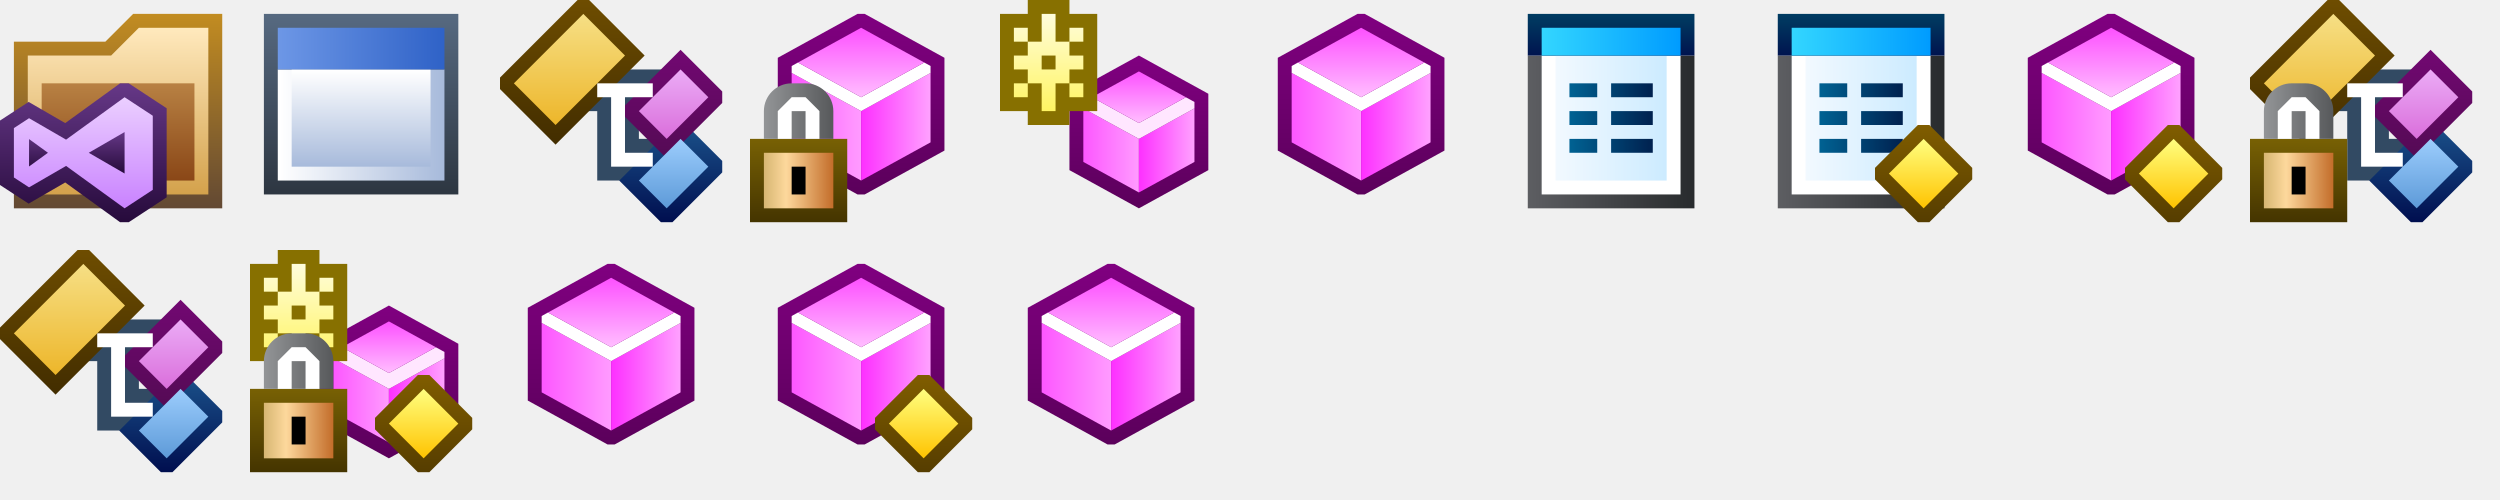
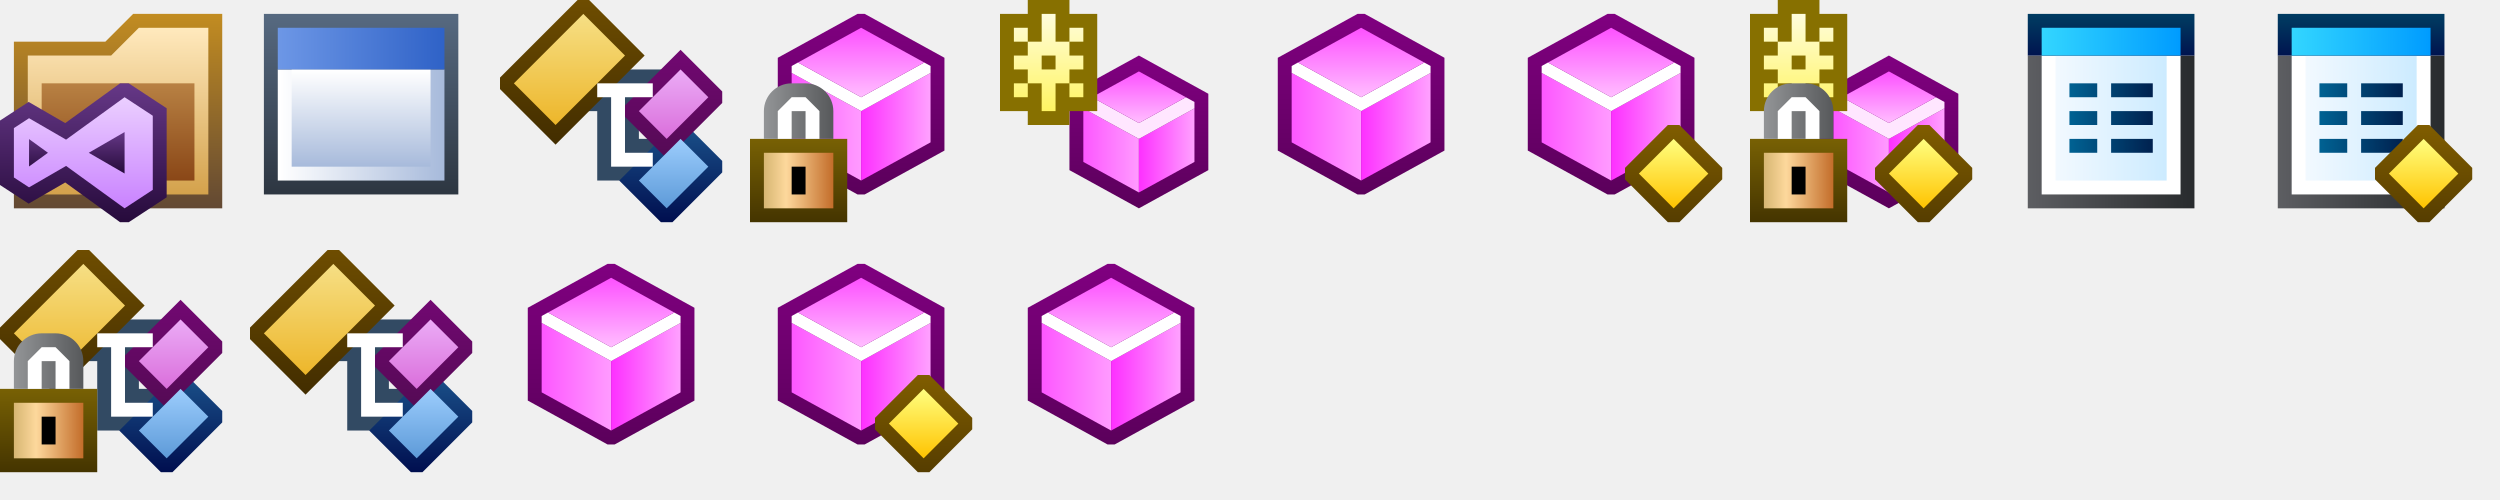
<svg xmlns="http://www.w3.org/2000/svg" xmlns:ns1="urn:schemas-jetbrains-com:tisvg" width="180" height="36" viewBox="0,0,180,36">
  <svg ns1:v="1" width="16" height="16" viewBox="0,0,16,16" x="0" y="0">
    <g>
      <path d="M0,0L16,0L16,16L0,16Z" fill="#FFFFFF" opacity="0" />
      <linearGradient id="F10" x1="0.5" y1="0.002" x2="0.5" y2="0.996">
        <stop offset="0" stop-color="#C28C21" />
        <stop offset="1" stop-color="#634933" />
      </linearGradient>
      <path d="M1,15L1,3L7.586,3L9.586,1L16,1L16,15L1,15Z" fill="url(#F10)" />
      <linearGradient id="F20" x1="0.5" y1="0.002" x2="0.5" y2="0.996">
        <stop offset="0" stop-color="#FFE9BD" />
        <stop offset="1" stop-color="#D4A24C" />
      </linearGradient>
      <path d="M15,14L15,2L10,2L8,4L2,4L2,14L15,14Z" fill="url(#F20)" />
      <linearGradient id="F30" x1="0.5" y1="0.002" x2="0.5" y2="0.996">
        <stop offset="0" stop-color="#B88143" />
        <stop offset="1" stop-color="#8A4717" />
      </linearGradient>
      <path d="M3,6L14,6L14,13L3,13Z" fill="url(#F30)" />
      <linearGradient id="F40" x1="0.5" y1="0" x2="0.5" y2="1">
        <stop offset="0" stop-color="#663887" />
        <stop offset="1" stop-color="#260A3B" />
      </linearGradient>
      <path fill-rule="evenodd" d="M8.646,6L4.696,8.863L2.06,7.338L0,8.68L0,13.32L2.06,14.662L4.696,13.137L8.646,16L9.269,16L12,14.206L12,7.794L9.269,6L8.646,6Z" fill="url(#F40)" />
      <linearGradient id="F50" x1="0.5" y1="0" x2="0.5" y2="1">
        <stop offset="0" stop-color="#EBCFFF" />
        <stop offset="1" stop-color="#C982FF" />
      </linearGradient>
      <path fill-rule="evenodd" d="M8.97,7L4.757,10.054L2.091,8.511L1,9.222L1,12.778L2.091,13.489L4.757,11.946L8.97,15L11,13.667L11,8.333L8.97,7Z" fill="url(#F50)" />
      <linearGradient id="F60" x1="0.5" y1="0" x2="0.5" y2="1">
        <stop offset="0" stop-color="#663887" />
        <stop offset="1" stop-color="#260A3B" />
      </linearGradient>
      <path fill-rule="evenodd" d="M2.091,11.987L2.091,10.013L3.452,11ZM2.091,11.987M8.97,12.492L8.97,9.508L6.392,11ZM8.97,12.492" fill="url(#F60)" />
    </g>
  </svg>
  <svg ns1:v="1" width="16" height="16" viewBox="0,0,16,16" x="18" y="0">
    <g>
      <path fill-rule="evenodd" d="M0,0L16,0L16,16L0,16Z" fill="#FFFFFF" opacity="0" />
      <linearGradient id="F11" x1="0.5" y1="0.012" x2="0.5" y2="1">
        <stop offset="0" stop-color="#566980" />
        <stop offset="1" stop-color="#2D3641" />
      </linearGradient>
      <path fill-rule="evenodd" d="M15,14L1,14L1,1L15,1L15,14Z" fill="url(#F11)" />
      <linearGradient id="F21" x1="0.012" y1="0.5" x2="1" y2="0.5">
        <stop offset="0" stop-color="#FFFFFF" />
        <stop offset="1" stop-color="#A7BADB" />
      </linearGradient>
      <path fill-rule="evenodd" d="M2,13L14,13L14,5L2,5L2,13Z" fill="url(#F21)" />
      <linearGradient id="F31" x1="0.5" y1="0.01" x2="0.5" y2="1">
        <stop offset="0" stop-color="#FFFFFF" />
        <stop offset="1" stop-color="#A7BADB" />
      </linearGradient>
      <path fill-rule="evenodd" d="M13,12L3,12L3,5L13,5L13,12Z" fill="url(#F31)" />
      <linearGradient id="F41" x1="-6.35783E-07" y1="0.5" x2="1" y2="0.5">
        <stop offset="0" stop-color="#6D97E6" />
        <stop offset="1" stop-color="#2F62C7" />
      </linearGradient>
      <path fill-rule="evenodd" d="M14,5L2,5L2,2L14,2L14,5Z" fill="url(#F41)" />
    </g>
  </svg>
  <svg ns1:v="1" width="16" height="16" viewBox="0,0,16,16" x="36" y="0">
    <g>
      <path fill-rule="evenodd" d="M0,0L16,0L16,16L0,16Z" fill="#FFFFFF" opacity="0" />
      <path fill-rule="evenodd" d="M7,13L7,8L3.586,8L6.586,5L14.414,5L11.414,8L10,8L10,10L14.414,10L11.414,13L7,13Z" fill="#324A63" />
      <linearGradient id="F22" x1="0.5" y1="0" x2="0.5" y2="1">
        <stop offset="0" stop-color="#1C568E" />
        <stop offset="1" stop-color="#000E4F" />
      </linearGradient>
      <path fill-rule="evenodd" d="M16,12.414L16,11.586L13,8.586L8.586,13L11.586,16L12.414,16L16,12.414Z" fill="url(#F22)" />
      <linearGradient id="F32" x1="0.5" y1="0" x2="0.5" y2="1">
        <stop offset="0" stop-color="#720872" />
        <stop offset="1" stop-color="#540A54" />
      </linearGradient>
      <path fill-rule="evenodd" d="M16,6.586L13,3.586L8.586,8L12,11.414L16,7.414L16,6.586Z" fill="url(#F32)" />
      <linearGradient id="F42" x1="0.5" y1="1.2207E-05" x2="0.5" y2="1">
        <stop offset="0" stop-color="#EBACF6" />
        <stop offset="1" stop-color="#DA6EDB" />
      </linearGradient>
      <path fill-rule="evenodd" d="M13,5L15,7L12,10L10,8L13,5Z" fill="url(#F42)" />
      <linearGradient id="F52" x1="0.5" y1="1.2207E-05" x2="0.5" y2="1">
        <stop offset="0" stop-color="#9CCDFD" />
        <stop offset="1" stop-color="#5D9AD8" />
      </linearGradient>
      <path fill-rule="evenodd" d="M13,10L15,12L12,15L10,13L13,10Z" fill="url(#F52)" />
      <linearGradient id="F62" x1="0.5" y1="5.86087E-06" x2="0.5" y2="1">
        <stop offset="0" stop-color="#6E4D00" />
        <stop offset="1" stop-color="#422D00" />
      </linearGradient>
      <path fill-rule="evenodd" d="M0,5.586L0,6.414L4,10.414L10.414,4L6.414,0L5.586,0L0,5.586Z" fill="url(#F62)" />
      <linearGradient id="F72" x1="0.5" y1="7.62939E-06" x2="0.5" y2="1">
        <stop offset="0" stop-color="#F6DF85" />
        <stop offset="1" stop-color="#EDB62A" />
      </linearGradient>
      <path fill-rule="evenodd" d="M4,9L1,6L6,1L9,4L4,9Z" fill="url(#F72)" />
      <path fill-rule="evenodd" d="M11,7L11,6L7,6L7,7L8,7L8,12L11,12L11,11L9,11L9,7L11,7Z" fill="#FFFFFF" />
    </g>
  </svg>
  <svg width="16" height="16" viewBox="0,0,16,16" x="54" y="0">
    <svg ns1:v="1" width="16" height="16" viewBox="0,0,16,16">
      <g>
        <path fill-rule="evenodd" d="M0,0L16,0L16,16L0,16Z" fill="#FFFFFF" opacity="0" />
        <linearGradient id="F103" x1="0.5" y1="4.69501E-06" x2="0.5" y2="1">
          <stop offset="0" stop-color="#800080" />
          <stop offset="1" stop-color="#5B005B" />
        </linearGradient>
        <path fill-rule="evenodd" d="M2,4.16L2,10.841L7.742,14L8.258,14L14,10.841L14,4.16L8.258,1L7.742,1L2,4.16Z" fill="url(#F103)" />
        <linearGradient id="F203" x1="0.028" y1="0.5" x2="1.015" y2="0.5">
          <stop offset="0" stop-color="#FD59FF" />
          <stop offset="1" stop-color="#FF9CFF" />
        </linearGradient>
        <path fill-rule="evenodd" d="M3,5.25L3,10.25L8,13L8,8L3,5.25Z" fill="url(#F203)" />
        <linearGradient id="F303" x1="0.028" y1="0.5" x2="1.015" y2="0.5">
          <stop offset="0" stop-color="#FD33FF" />
          <stop offset="1" stop-color="#FFA3FF" />
        </linearGradient>
        <path fill-rule="evenodd" d="M13,5.25L8,8L8,13L13,10.25L13,5.25Z" fill="url(#F303)" />
        <path fill-rule="evenodd" d="M12.545,4.5L8,7L3.455,4.5L3,4.751L3,5.25L8,8L13,5.25L13,4.751L12.545,4.5Z" fill="#FFFFFF" />
        <linearGradient id="F503" x1="0.5" y1="0.028" x2="0.5" y2="1.015">
          <stop offset="0" stop-color="#FD54FF" />
          <stop offset="1" stop-color="#FFBFFF" />
        </linearGradient>
        <path fill-rule="evenodd" d="M8,7L12.545,4.5L8,2L3.455,4.5L8,7Z" fill="url(#F503)" />
      </g>
    </svg>
    <svg ns1:v="1" width="16" height="16" viewBox="0,0,16,16">
      <g>
        <path fill-rule="evenodd" d="M0,0L16,0L16,16L0,16Z" fill="#FFFFFF" opacity="0" />
        <linearGradient id="F113" x1="0.5" y1="0.016" x2="0.5" y2="1.006">
          <stop offset="0" stop-color="#776004" />
          <stop offset="1" stop-color="#443400" />
        </linearGradient>
        <path fill-rule="evenodd" d="M7,16L0,16L0,10L7,10L7,16Z" fill="url(#F113)" />
        <linearGradient id="F213" x1="0" y1="0.5" x2="1" y2="0.5">
          <stop offset="0" stop-color="#D6B672" />
          <stop offset="0.319" stop-color="#FDD89C" />
          <stop offset="1" stop-color="#C36D2A" />
        </linearGradient>
        <path fill-rule="evenodd" d="M6,15L1,15L1,11L6,11L6,15Z" fill="url(#F213)" />
        <path fill-rule="evenodd" d="M3,14L4,14L4,12L3,12L3,14Z" fill="#000000" />
        <linearGradient id="F413" x1="0" y1="0.5" x2="1" y2="0.5">
          <stop offset="0" stop-color="#939597" />
          <stop offset="1" stop-color="#57595B" />
        </linearGradient>
        <path fill-rule="evenodd" d="M3,6C1.895,6,1,6.895,1,8L1,10L6,10L6,8C6,6.895,5.105,6,4,6L3,6Z" fill="url(#F413)" />
        <path fill-rule="evenodd" d="M4,7L3,7L2,8L2,10L3,10L3,8L4,8L4,10L5,10L5,8L4,7Z" fill="#FFFFFF" />
      </g>
    </svg>
  </svg>
  <svg ns1:v="1" width="16" height="16" viewBox="0,0,16,16" x="72" y="0">
    <g>
      <path fill-rule="evenodd" d="M0,0L16,0L16,16L0,16Z" fill="#FFFFFF" opacity="0" />
      <linearGradient id="F14" x1="0.5" y1="5.54865E-06" x2="0.5" y2="1">
        <stop offset="0" stop-color="#800080" />
        <stop offset="1" stop-color="#5B005B" />
      </linearGradient>
      <path fill-rule="evenodd" d="M5,12.25L5,6.751L10,4L15,6.751L15,12.25L10,15L5,12.25Z" fill="url(#F14)" />
      <linearGradient id="F24" x1="0.028" y1="0.5" x2="1.015" y2="0.5">
        <stop offset="0" stop-color="#FD59FF" />
        <stop offset="1" stop-color="#FF9CFF" />
      </linearGradient>
      <path fill-rule="evenodd" d="M6,7.801L6,11.659L10,13.858L10,10L6,7.801Z" fill="url(#F24)" />
      <linearGradient id="F34" x1="0.028" y1="0.5" x2="1.015" y2="0.5">
        <stop offset="0" stop-color="#FD33FF" />
        <stop offset="1" stop-color="#FFA3FF" />
      </linearGradient>
      <path fill-rule="evenodd" d="M14,7.801L10,10L10,13.858L14,11.659L14,7.801Z" fill="url(#F34)" />
      <path fill-rule="evenodd" d="M13.379,7L10,8.858L6.621,7L6,7.342L6,7.801L10,10L14,7.801L14,7.342L13.379,7Z" fill="#FFE6FF" />
      <linearGradient id="F54" x1="0.5" y1="0.028" x2="0.5" y2="1.016">
        <stop offset="0" stop-color="#FD54FF" />
        <stop offset="1" stop-color="#FFBFFF" />
      </linearGradient>
      <path fill-rule="evenodd" d="M10,8.858L13.379,7L10,5.142L6.621,7L10,8.858Z" fill="url(#F54)" />
      <path fill-rule="evenodd" d="M5,1L5,0L2,0L2,1L0,1L0,8L2,8L2,9L5,9L5,8L7,8L7,1L5,1Z" fill="#877000" />
      <linearGradient id="F74" x1="0.5" y1="-0.018" x2="0.5" y2="1.036">
        <stop offset="0" stop-color="#FFFDDD" />
        <stop offset="1" stop-color="#FFF45E" />
      </linearGradient>
      <path fill-rule="evenodd" d="M6,6L5,6L5,7L6,7M2,6L1,6L1,7L2,7M6,2L5,2L5,3L6,3M2,2L1,2L1,3L2,3M6,4L6,5L5,5L5,6L4,6L4,8L3,8L3,6L2,6L2,5L1,5L1,4L2,4L2,3L3,3L3,1L4,1L4,3L5,3L5,4L6,4Z" fill="url(#F74)" />
      <path fill-rule="evenodd" d="M3,5L4,5L4,4L3,4L3,5Z" fill="#877000" />
    </g>
  </svg>
  <svg ns1:v="1" width="16" height="16" viewBox="0,0,16,16" x="90" y="0">
    <g>
      <path fill-rule="evenodd" d="M0,0L16,0L16,16L0,16Z" fill="#FFFFFF" opacity="0" />
      <linearGradient id="F15" x1="0.5" y1="4.69501E-06" x2="0.5" y2="1">
        <stop offset="0" stop-color="#800080" />
        <stop offset="1" stop-color="#5B005B" />
      </linearGradient>
      <path fill-rule="evenodd" d="M2,4.16L2,10.841L7.742,14L8.258,14L14,10.841L14,4.16L8.258,1L7.742,1L2,4.16Z" fill="url(#F15)" />
      <linearGradient id="F25" x1="0.028" y1="0.5" x2="1.015" y2="0.5">
        <stop offset="0" stop-color="#FD59FF" />
        <stop offset="1" stop-color="#FF9CFF" />
      </linearGradient>
      <path fill-rule="evenodd" d="M3,5.25L3,10.25L8,13L8,8L3,5.25Z" fill="url(#F25)" />
      <linearGradient id="F35" x1="0.028" y1="0.5" x2="1.015" y2="0.5">
        <stop offset="0" stop-color="#FD33FF" />
        <stop offset="1" stop-color="#FFA3FF" />
      </linearGradient>
      <path fill-rule="evenodd" d="M13,5.25L8,8L8,13L13,10.25L13,5.25Z" fill="url(#F35)" />
      <path fill-rule="evenodd" d="M12.545,4.5L8,7L3.455,4.5L3,4.751L3,5.25L8,8L13,5.25L13,4.751L12.545,4.5Z" fill="#FFFFFF" />
      <linearGradient id="F55" x1="0.5" y1="0.028" x2="0.5" y2="1.015">
        <stop offset="0" stop-color="#FD54FF" />
        <stop offset="1" stop-color="#FFBFFF" />
      </linearGradient>
      <path fill-rule="evenodd" d="M8,7L12.545,4.5L8,2L3.455,4.5L8,7Z" fill="url(#F55)" />
    </g>
  </svg>
-   <svg ns1:v="1" width="16" height="16" viewBox="0,0,16,16" x="108" y="0">
-     <g>
-       <path fill-rule="evenodd" d="M0,0L16,0L16,16L0,16Z" fill="#FFFFFF" opacity="0" />
-       <linearGradient id="F16" x1="-6.35783E-07" y1="0.5" x2="1" y2="0.5">
-         <stop offset="0" stop-color="#5D5E62" />
-         <stop offset="1" stop-color="#282B2D" />
-       </linearGradient>
-       <path fill-rule="evenodd" d="M2,15L14,15L14,4L2,4L2,15Z" fill="url(#F16)" />
-       <path fill-rule="evenodd" d="M13,4L3,4L3,14L13,14L13,4Z" fill="#FFFFFF" />
-       <linearGradient id="F36" x1="-9.53674E-07" y1="0.5" x2="1" y2="0.5">
-         <stop offset="0" stop-color="#F2F9FF" />
-         <stop offset="1" stop-color="#CCEBFF" />
-       </linearGradient>
-       <path fill-rule="evenodd" d="M4,13L12,13L12,4L4,4L4,13Z" fill="url(#F36)" />
-       <linearGradient id="F46" x1="-1.27157E-06" y1="0.5" x2="1" y2="0.5">
-         <stop offset="0" stop-color="#006293" />
-         <stop offset="1" stop-color="#00214F" />
-       </linearGradient>
-       <path fill-rule="evenodd" d="M7,10L5,10L5,11L7,11M11,10L8,10L8,11L11,11M7,6L5,6L5,7L7,7M11,7L8,7L8,6L11,6M7,8L5,8L5,9L7,9M11,9L8,9L8,8L11,8L11,9Z" fill="url(#F46)" />
-       <linearGradient id="F56" x1="0.5" y1="0" x2="0.5" y2="1">
-         <stop offset="0" stop-color="#003D62" />
-         <stop offset="1" stop-color="#00144F" />
-       </linearGradient>
-       <path fill-rule="evenodd" d="M2,1L2,4L3,4L14,4L14,1L2,1Z" fill="url(#F56)" />
-       <linearGradient id="F66" x1="-7.62939E-07" y1="0.5" x2="0.993" y2="0.5">
-         <stop offset="0" stop-color="#33D6FF" />
-         <stop offset="1" stop-color="#009CFF" />
-       </linearGradient>
-       <path fill-rule="evenodd" d="M3,4L13,4L13,2L3,2L3,4Z" fill="url(#F66)" />
-     </g>
-   </svg>
-   <svg width="16" height="16" viewBox="0,0,16,16" x="126" y="0">
-     <svg ns1:v="1" width="16" height="16" viewBox="0,0,16,16">
-       <g>
-         <path fill-rule="evenodd" d="M0,0L16,0L16,16L0,16Z" fill="#FFFFFF" opacity="0" />
-         <linearGradient id="F107" x1="-6.35783E-07" y1="0.5" x2="1" y2="0.5">
-           <stop offset="0" stop-color="#5D5E62" />
-           <stop offset="1" stop-color="#282B2D" />
-         </linearGradient>
-         <path fill-rule="evenodd" d="M2,15L14,15L14,4L2,4L2,15Z" fill="url(#F107)" />
-         <path fill-rule="evenodd" d="M13,4L3,4L3,14L13,14L13,4Z" fill="#FFFFFF" />
-         <linearGradient id="F307" x1="-9.53674E-07" y1="0.5" x2="1" y2="0.5">
-           <stop offset="0" stop-color="#F2F9FF" />
-           <stop offset="1" stop-color="#CCEBFF" />
-         </linearGradient>
-         <path fill-rule="evenodd" d="M4,13L12,13L12,4L4,4L4,13Z" fill="url(#F307)" />
-         <linearGradient id="F407" x1="-1.27157E-06" y1="0.5" x2="1" y2="0.5">
-           <stop offset="0" stop-color="#006293" />
-           <stop offset="1" stop-color="#00214F" />
-         </linearGradient>
-         <path fill-rule="evenodd" d="M7,10L5,10L5,11L7,11M11,10L8,10L8,11L11,11M7,6L5,6L5,7L7,7M11,7L8,7L8,6L11,6M7,8L5,8L5,9L7,9M11,9L8,9L8,8L11,8L11,9Z" fill="url(#F407)" />
-         <linearGradient id="F507" x1="0.5" y1="0" x2="0.5" y2="1">
-           <stop offset="0" stop-color="#003D62" />
-           <stop offset="1" stop-color="#00144F" />
-         </linearGradient>
-         <path fill-rule="evenodd" d="M2,1L2,4L3,4L14,4L14,1L2,1Z" fill="url(#F507)" />
-         <linearGradient id="F607" x1="-7.62939E-07" y1="0.5" x2="0.993" y2="0.5">
-           <stop offset="0" stop-color="#33D6FF" />
-           <stop offset="1" stop-color="#009CFF" />
-         </linearGradient>
-         <path fill-rule="evenodd" d="M3,4L13,4L13,2L3,2L3,4Z" fill="url(#F607)" />
-       </g>
-     </svg>
-     <svg ns1:v="1" width="16" height="16" viewBox="0,0,16,16">
-       <g>
-         <path fill-rule="evenodd" d="M0,0L16,0L16,16L0,16Z" fill="#FFFFFF" opacity="0" />
-         <linearGradient id="F117" x1="0.5" y1="4.35965E-06" x2="0.5" y2="1">
+   <svg width="16" height="16" viewBox="0,0,16,16" x="108" y="0">
+     <svg ns1:v="1" width="16" height="16" viewBox="0,0,16,16">
+       <g>
+         <path fill-rule="evenodd" d="M0,0L16,0L16,16L0,16Z" fill="#FFFFFF" opacity="0" />
+         <linearGradient id="F106" x1="0.5" y1="4.69501E-06" x2="0.5" y2="1">
+           <stop offset="0" stop-color="#800080" />
+           <stop offset="1" stop-color="#5B005B" />
+         </linearGradient>
+         <path fill-rule="evenodd" d="M2,4.16L2,10.841L7.742,14L8.258,14L14,10.841L14,4.16L8.258,1L7.742,1L2,4.16Z" fill="url(#F106)" />
+         <linearGradient id="F206" x1="0.028" y1="0.5" x2="1.015" y2="0.5">
+           <stop offset="0" stop-color="#FD59FF" />
+           <stop offset="1" stop-color="#FF9CFF" />
+         </linearGradient>
+         <path fill-rule="evenodd" d="M3,5.25L3,10.25L8,13L8,8L3,5.25Z" fill="url(#F206)" />
+         <linearGradient id="F306" x1="0.028" y1="0.5" x2="1.015" y2="0.5">
+           <stop offset="0" stop-color="#FD33FF" />
+           <stop offset="1" stop-color="#FFA3FF" />
+         </linearGradient>
+         <path fill-rule="evenodd" d="M13,5.25L8,8L8,13L13,10.25L13,5.25Z" fill="url(#F306)" />
+         <path fill-rule="evenodd" d="M12.545,4.5L8,7L3.455,4.5L3,4.751L3,5.25L8,8L13,5.25L13,4.751L12.545,4.5Z" fill="#FFFFFF" />
+         <linearGradient id="F506" x1="0.5" y1="0.028" x2="0.5" y2="1.015">
+           <stop offset="0" stop-color="#FD54FF" />
+           <stop offset="1" stop-color="#FFBFFF" />
+         </linearGradient>
+         <path fill-rule="evenodd" d="M8,7L12.545,4.5L8,2L3.455,4.5L8,7Z" fill="url(#F506)" />
+       </g>
+     </svg>
+     <svg ns1:v="1" width="16" height="16" viewBox="0,0,16,16">
+       <g>
+         <path fill-rule="evenodd" d="M0,0L16,0L16,16L0,16Z" fill="#FFFFFF" opacity="0" />
+         <linearGradient id="F116" x1="0.5" y1="4.35965E-06" x2="0.5" y2="1">
          <stop offset="0" stop-color="#805D00" />
          <stop offset="1" stop-color="#563D00" />
        </linearGradient>
-         <path fill-rule="evenodd" d="M12.086,9L9,12.086L9,12.914L12.086,16L12.914,16L16,12.914L16,12.086L12.914,9L12.086,9Z" fill="url(#F117)" />
-         <linearGradient id="F217" x1="0.5" y1="6.10352E-06" x2="0.5" y2="1">
+         <path fill-rule="evenodd" d="M12.086,9L9,12.086L9,12.914L12.086,16L12.914,16L16,12.914L16,12.086L12.914,9L12.086,9Z" fill="url(#F116)" />
+         <linearGradient id="F216" x1="0.5" y1="6.10352E-06" x2="0.5" y2="1">
          <stop offset="0" stop-color="#FFFF80" />
          <stop offset="1" stop-color="#FFC300" />
        </linearGradient>
-         <path fill-rule="evenodd" d="M12.5,10L15,12.5L12.5,15L10,12.5L12.5,10Z" fill="url(#F217)" />
-       </g>
-     </svg>
-   </svg>
-   <svg width="16" height="16" viewBox="0,0,16,16" x="144" y="0">
-     <svg ns1:v="1" width="16" height="16" viewBox="0,0,16,16">
-       <g>
-         <path fill-rule="evenodd" d="M0,0L16,0L16,16L0,16Z" fill="#FFFFFF" opacity="0" />
-         <linearGradient id="F108" x1="0.5" y1="4.69501E-06" x2="0.5" y2="1">
+         <path fill-rule="evenodd" d="M12.5,10L15,12.5L12.5,15L10,12.5L12.5,10Z" fill="url(#F216)" />
+       </g>
+     </svg>
+   </svg>
+   <svg width="16" height="16" viewBox="0,0,16,16" x="126" y="0">
+     <svg ns1:v="1" width="16" height="16" viewBox="0,0,16,16">
+       <g>
+         <path fill-rule="evenodd" d="M0,0L16,0L16,16L0,16Z" fill="#FFFFFF" opacity="0" />
+         <linearGradient id="F107" x1="0.5" y1="5.54865E-06" x2="0.5" y2="1">
          <stop offset="0" stop-color="#800080" />
          <stop offset="1" stop-color="#5B005B" />
        </linearGradient>
-         <path fill-rule="evenodd" d="M2,4.16L2,10.841L7.742,14L8.258,14L14,10.841L14,4.16L8.258,1L7.742,1L2,4.16Z" fill="url(#F108)" />
-         <linearGradient id="F208" x1="0.028" y1="0.5" x2="1.015" y2="0.5">
+         <path fill-rule="evenodd" d="M5,12.25L5,6.751L10,4L15,6.751L15,12.25L10,15L5,12.25Z" fill="url(#F107)" />
+         <linearGradient id="F207" x1="0.028" y1="0.5" x2="1.015" y2="0.5">
          <stop offset="0" stop-color="#FD59FF" />
          <stop offset="1" stop-color="#FF9CFF" />
        </linearGradient>
-         <path fill-rule="evenodd" d="M3,5.25L3,10.25L8,13L8,8L3,5.25Z" fill="url(#F208)" />
-         <linearGradient id="F308" x1="0.028" y1="0.5" x2="1.015" y2="0.5">
+         <path fill-rule="evenodd" d="M6,7.801L6,11.659L10,13.858L10,10L6,7.801Z" fill="url(#F207)" />
+         <linearGradient id="F307" x1="0.028" y1="0.5" x2="1.015" y2="0.5">
          <stop offset="0" stop-color="#FD33FF" />
          <stop offset="1" stop-color="#FFA3FF" />
        </linearGradient>
-         <path fill-rule="evenodd" d="M13,5.25L8,8L8,13L13,10.25L13,5.25Z" fill="url(#F308)" />
-         <path fill-rule="evenodd" d="M12.545,4.5L8,7L3.455,4.5L3,4.751L3,5.25L8,8L13,5.25L13,4.751L12.545,4.5Z" fill="#FFFFFF" />
-         <linearGradient id="F508" x1="0.5" y1="0.028" x2="0.5" y2="1.015">
+         <path fill-rule="evenodd" d="M14,7.801L10,10L10,13.858L14,11.659L14,7.801Z" fill="url(#F307)" />
+         <path fill-rule="evenodd" d="M13.379,7L10,8.858L6.621,7L6,7.342L6,7.801L10,10L14,7.801L14,7.342L13.379,7Z" fill="#FFE6FF" />
+         <linearGradient id="F507" x1="0.5" y1="0.028" x2="0.5" y2="1.016">
          <stop offset="0" stop-color="#FD54FF" />
          <stop offset="1" stop-color="#FFBFFF" />
        </linearGradient>
-         <path fill-rule="evenodd" d="M8,7L12.545,4.5L8,2L3.455,4.5L8,7Z" fill="url(#F508)" />
-       </g>
-     </svg>
-     <svg ns1:v="1" width="16" height="16" viewBox="0,0,16,16">
-       <g>
-         <path fill-rule="evenodd" d="M0,0L16,0L16,16L0,16Z" fill="#FFFFFF" opacity="0" />
-         <linearGradient id="F118" x1="0.5" y1="4.35965E-06" x2="0.5" y2="1">
-           <stop offset="0" stop-color="#805D00" />
-           <stop offset="1" stop-color="#563D00" />
-         </linearGradient>
-         <path fill-rule="evenodd" d="M12.086,9L9,12.086L9,12.914L12.086,16L12.914,16L16,12.914L16,12.086L12.914,9L12.086,9Z" fill="url(#F118)" />
-         <linearGradient id="F218" x1="0.5" y1="6.10352E-06" x2="0.5" y2="1">
-           <stop offset="0" stop-color="#FFFF80" />
-           <stop offset="1" stop-color="#FFC300" />
-         </linearGradient>
-         <path fill-rule="evenodd" d="M12.5,10L15,12.5L12.5,15L10,12.5L12.5,10Z" fill="url(#F218)" />
-       </g>
-     </svg>
-   </svg>
-   <svg width="16" height="16" viewBox="0,0,16,16" x="162" y="0">
-     <svg ns1:v="1" width="16" height="16" viewBox="0,0,16,16">
-       <g>
-         <path fill-rule="evenodd" d="M0,0L16,0L16,16L0,16Z" fill="#FFFFFF" opacity="0" />
-         <path fill-rule="evenodd" d="M7,13L7,8L3.586,8L6.586,5L14.414,5L11.414,8L10,8L10,10L14.414,10L11.414,13L7,13Z" fill="#324A63" />
-         <linearGradient id="F209" x1="0.5" y1="0" x2="0.5" y2="1">
-           <stop offset="0" stop-color="#1C568E" />
-           <stop offset="1" stop-color="#000E4F" />
-         </linearGradient>
-         <path fill-rule="evenodd" d="M16,12.414L16,11.586L13,8.586L8.586,13L11.586,16L12.414,16L16,12.414Z" fill="url(#F209)" />
-         <linearGradient id="F309" x1="0.5" y1="0" x2="0.5" y2="1">
-           <stop offset="0" stop-color="#720872" />
-           <stop offset="1" stop-color="#540A54" />
-         </linearGradient>
-         <path fill-rule="evenodd" d="M16,6.586L13,3.586L8.586,8L12,11.414L16,7.414L16,6.586Z" fill="url(#F309)" />
-         <linearGradient id="F409" x1="0.5" y1="1.2207E-05" x2="0.5" y2="1">
-           <stop offset="0" stop-color="#EBACF6" />
-           <stop offset="1" stop-color="#DA6EDB" />
-         </linearGradient>
-         <path fill-rule="evenodd" d="M13,5L15,7L12,10L10,8L13,5Z" fill="url(#F409)" />
-         <linearGradient id="F509" x1="0.5" y1="1.2207E-05" x2="0.5" y2="1">
-           <stop offset="0" stop-color="#9CCDFD" />
-           <stop offset="1" stop-color="#5D9AD8" />
-         </linearGradient>
-         <path fill-rule="evenodd" d="M13,10L15,12L12,15L10,13L13,10Z" fill="url(#F509)" />
-         <linearGradient id="F609" x1="0.5" y1="5.86087E-06" x2="0.5" y2="1">
-           <stop offset="0" stop-color="#6E4D00" />
-           <stop offset="1" stop-color="#422D00" />
-         </linearGradient>
-         <path fill-rule="evenodd" d="M0,5.586L0,6.414L4,10.414L10.414,4L6.414,0L5.586,0L0,5.586Z" fill="url(#F609)" />
-         <linearGradient id="F709" x1="0.5" y1="7.62939E-06" x2="0.5" y2="1">
-           <stop offset="0" stop-color="#F6DF85" />
-           <stop offset="1" stop-color="#EDB62A" />
-         </linearGradient>
-         <path fill-rule="evenodd" d="M4,9L1,6L6,1L9,4L4,9Z" fill="url(#F709)" />
-         <path fill-rule="evenodd" d="M11,7L11,6L7,6L7,7L8,7L8,12L11,12L11,11L9,11L9,7L11,7Z" fill="#FFFFFF" />
-       </g>
-     </svg>
-     <svg ns1:v="1" width="16" height="16" viewBox="0,0,16,16">
-       <g>
-         <path fill-rule="evenodd" d="M0,0L16,0L16,16L0,16Z" fill="#FFFFFF" opacity="0" />
-         <linearGradient id="F119" x1="0.5" y1="0.016" x2="0.5" y2="1.006">
+         <path fill-rule="evenodd" d="M10,8.858L13.379,7L10,5.142L6.621,7L10,8.858Z" fill="url(#F507)" />
+         <path fill-rule="evenodd" d="M5,1L5,0L2,0L2,1L0,1L0,8L2,8L2,9L5,9L5,8L7,8L7,1L5,1Z" fill="#877000" />
+         <linearGradient id="F707" x1="0.5" y1="-0.018" x2="0.5" y2="1.036">
+           <stop offset="0" stop-color="#FFFDDD" />
+           <stop offset="1" stop-color="#FFF45E" />
+         </linearGradient>
+         <path fill-rule="evenodd" d="M6,6L5,6L5,7L6,7M2,6L1,6L1,7L2,7M6,2L5,2L5,3L6,3M2,2L1,2L1,3L2,3M6,4L6,5L5,5L5,6L4,6L4,8L3,8L3,6L2,6L2,5L1,5L1,4L2,4L2,3L3,3L3,1L4,1L4,3L5,3L5,4L6,4Z" fill="url(#F707)" />
+         <path fill-rule="evenodd" d="M3,5L4,5L4,4L3,4L3,5Z" fill="#877000" />
+       </g>
+     </svg>
+     <svg ns1:v="1" width="16" height="16" viewBox="0,0,16,16">
+       <g>
+         <path fill-rule="evenodd" d="M0,0L16,0L16,16L0,16Z" fill="#FFFFFF" opacity="0" />
+         <linearGradient id="F117" x1="0.5" y1="0.016" x2="0.5" y2="1.006">
          <stop offset="0" stop-color="#776004" />
          <stop offset="1" stop-color="#443400" />
        </linearGradient>
-         <path fill-rule="evenodd" d="M7,16L0,16L0,10L7,10L7,16Z" fill="url(#F119)" />
-         <linearGradient id="F219" x1="0" y1="0.5" x2="1" y2="0.5">
+         <path fill-rule="evenodd" d="M7,16L0,16L0,10L7,10L7,16Z" fill="url(#F117)" />
+         <linearGradient id="F217" x1="0" y1="0.5" x2="1" y2="0.5">
          <stop offset="0" stop-color="#D6B672" />
          <stop offset="0.319" stop-color="#FDD89C" />
          <stop offset="1" stop-color="#C36D2A" />
        </linearGradient>
-         <path fill-rule="evenodd" d="M6,15L1,15L1,11L6,11L6,15Z" fill="url(#F219)" />
+         <path fill-rule="evenodd" d="M6,15L1,15L1,11L6,11L6,15Z" fill="url(#F217)" />
        <path fill-rule="evenodd" d="M3,14L4,14L4,12L3,12L3,14Z" fill="#000000" />
-         <linearGradient id="F419" x1="0" y1="0.5" x2="1" y2="0.5">
+         <linearGradient id="F417" x1="0" y1="0.5" x2="1" y2="0.5">
          <stop offset="0" stop-color="#939597" />
          <stop offset="1" stop-color="#57595B" />
        </linearGradient>
-         <path fill-rule="evenodd" d="M3,6C1.895,6,1,6.895,1,8L1,10L6,10L6,8C6,6.895,5.105,6,4,6L3,6Z" fill="url(#F419)" />
+         <path fill-rule="evenodd" d="M3,6C1.895,6,1,6.895,1,8L1,10L6,10L6,8C6,6.895,5.105,6,4,6L3,6Z" fill="url(#F417)" />
        <path fill-rule="evenodd" d="M4,7L3,7L2,8L2,10L3,10L3,8L4,8L4,10L5,10L5,8L4,7Z" fill="#FFFFFF" />
      </g>
    </svg>
-   </svg>
-   <svg ns1:v="1" width="16" height="16" viewBox="0,0,16,16" x="0" y="18">
-     <g>
-       <path fill-rule="evenodd" d="M0,0L16,0L16,16L0,16Z" fill="#FFFFFF" opacity="0" />
-       <path fill-rule="evenodd" d="M7,13L7,8L3.586,8L6.586,5L14.414,5L11.414,8L10,8L10,10L14.414,10L11.414,13L7,13Z" fill="#324A63" />
-       <linearGradient id="F210" x1="0.5" y1="0" x2="0.5" y2="1">
-         <stop offset="0" stop-color="#1C568E" />
-         <stop offset="1" stop-color="#000E4F" />
-       </linearGradient>
-       <path fill-rule="evenodd" d="M16,12.414L16,11.586L13,8.586L8.586,13L11.586,16L12.414,16L16,12.414Z" fill="url(#F210)" />
-       <linearGradient id="F310" x1="0.5" y1="0" x2="0.5" y2="1">
-         <stop offset="0" stop-color="#720872" />
-         <stop offset="1" stop-color="#540A54" />
-       </linearGradient>
-       <path fill-rule="evenodd" d="M16,6.586L13,3.586L8.586,8L12,11.414L16,7.414L16,6.586Z" fill="url(#F310)" />
-       <linearGradient id="F410" x1="0.5" y1="1.2207E-05" x2="0.5" y2="1">
-         <stop offset="0" stop-color="#EBACF6" />
-         <stop offset="1" stop-color="#DA6EDB" />
-       </linearGradient>
-       <path fill-rule="evenodd" d="M13,5L15,7L12,10L10,8L13,5Z" fill="url(#F410)" />
-       <linearGradient id="F510" x1="0.5" y1="1.2207E-05" x2="0.5" y2="1">
-         <stop offset="0" stop-color="#9CCDFD" />
-         <stop offset="1" stop-color="#5D9AD8" />
-       </linearGradient>
-       <path fill-rule="evenodd" d="M13,10L15,12L12,15L10,13L13,10Z" fill="url(#F510)" />
-       <linearGradient id="F610" x1="0.5" y1="5.86087E-06" x2="0.5" y2="1">
-         <stop offset="0" stop-color="#6E4D00" />
-         <stop offset="1" stop-color="#422D00" />
-       </linearGradient>
-       <path fill-rule="evenodd" d="M0,5.586L0,6.414L4,10.414L10.414,4L6.414,0L5.586,0L0,5.586Z" fill="url(#F610)" />
-       <linearGradient id="F710" x1="0.5" y1="7.62939E-06" x2="0.5" y2="1">
-         <stop offset="0" stop-color="#F6DF85" />
-         <stop offset="1" stop-color="#EDB62A" />
-       </linearGradient>
-       <path fill-rule="evenodd" d="M4,9L1,6L6,1L9,4L4,9Z" fill="url(#F710)" />
-       <path fill-rule="evenodd" d="M11,7L11,6L7,6L7,7L8,7L8,12L11,12L11,11L9,11L9,7L11,7Z" fill="#FFFFFF" />
-     </g>
-   </svg>
-   <svg width="16" height="16" viewBox="0,0,16,16" x="18" y="18">
-     <svg ns1:v="1" width="16" height="16" viewBox="0,0,16,16">
-       <g>
-         <path fill-rule="evenodd" d="M0,0L16,0L16,16L0,16Z" fill="#FFFFFF" opacity="0" />
-         <linearGradient id="F1011" x1="0.5" y1="5.54865E-06" x2="0.5" y2="1">
-           <stop offset="0" stop-color="#800080" />
-           <stop offset="1" stop-color="#5B005B" />
-         </linearGradient>
-         <path fill-rule="evenodd" d="M5,12.25L5,6.751L10,4L15,6.751L15,12.25L10,15L5,12.25Z" fill="url(#F1011)" />
-         <linearGradient id="F2011" x1="0.028" y1="0.5" x2="1.015" y2="0.5">
-           <stop offset="0" stop-color="#FD59FF" />
-           <stop offset="1" stop-color="#FF9CFF" />
-         </linearGradient>
-         <path fill-rule="evenodd" d="M6,7.801L6,11.659L10,13.858L10,10L6,7.801Z" fill="url(#F2011)" />
-         <linearGradient id="F3011" x1="0.028" y1="0.5" x2="1.015" y2="0.5">
-           <stop offset="0" stop-color="#FD33FF" />
-           <stop offset="1" stop-color="#FFA3FF" />
-         </linearGradient>
-         <path fill-rule="evenodd" d="M14,7.801L10,10L10,13.858L14,11.659L14,7.801Z" fill="url(#F3011)" />
-         <path fill-rule="evenodd" d="M13.379,7L10,8.858L6.621,7L6,7.342L6,7.801L10,10L14,7.801L14,7.342L13.379,7Z" fill="#FFE6FF" />
-         <linearGradient id="F5011" x1="0.5" y1="0.028" x2="0.5" y2="1.016">
-           <stop offset="0" stop-color="#FD54FF" />
-           <stop offset="1" stop-color="#FFBFFF" />
-         </linearGradient>
-         <path fill-rule="evenodd" d="M10,8.858L13.379,7L10,5.142L6.621,7L10,8.858Z" fill="url(#F5011)" />
-         <path fill-rule="evenodd" d="M5,1L5,0L2,0L2,1L0,1L0,8L2,8L2,9L5,9L5,8L7,8L7,1L5,1Z" fill="#877000" />
-         <linearGradient id="F7011" x1="0.5" y1="-0.018" x2="0.5" y2="1.036">
-           <stop offset="0" stop-color="#FFFDDD" />
-           <stop offset="1" stop-color="#FFF45E" />
-         </linearGradient>
-         <path fill-rule="evenodd" d="M6,6L5,6L5,7L6,7M2,6L1,6L1,7L2,7M6,2L5,2L5,3L6,3M2,2L1,2L1,3L2,3M6,4L6,5L5,5L5,6L4,6L4,8L3,8L3,6L2,6L2,5L1,5L1,4L2,4L2,3L3,3L3,1L4,1L4,3L5,3L5,4L6,4Z" fill="url(#F7011)" />
-         <path fill-rule="evenodd" d="M3,5L4,5L4,4L3,4L3,5Z" fill="#877000" />
-       </g>
-     </svg>
-     <svg ns1:v="1" width="16" height="16" viewBox="0,0,16,16">
-       <g>
-         <path fill-rule="evenodd" d="M0,0L16,0L16,16L0,16Z" fill="#FFFFFF" opacity="0" />
-         <linearGradient id="F1111" x1="0.5" y1="0.016" x2="0.5" y2="1.006">
+     <svg ns1:v="1" width="16" height="16" viewBox="0,0,16,16">
+       <g>
+         <path fill-rule="evenodd" d="M0,0L16,0L16,16L0,16Z" fill="#FFFFFF" opacity="0" />
+         <linearGradient id="F127" x1="0.5" y1="4.35965E-06" x2="0.5" y2="1">
+           <stop offset="0" stop-color="#805D00" />
+           <stop offset="1" stop-color="#563D00" />
+         </linearGradient>
+         <path fill-rule="evenodd" d="M12.086,9L9,12.086L9,12.914L12.086,16L12.914,16L16,12.914L16,12.086L12.914,9L12.086,9Z" fill="url(#F127)" />
+         <linearGradient id="F227" x1="0.5" y1="6.10352E-06" x2="0.5" y2="1">
+           <stop offset="0" stop-color="#FFFF80" />
+           <stop offset="1" stop-color="#FFC300" />
+         </linearGradient>
+         <path fill-rule="evenodd" d="M12.5,10L15,12.5L12.5,15L10,12.5L12.5,10Z" fill="url(#F227)" />
+       </g>
+     </svg>
+   </svg>
+   <svg ns1:v="1" width="16" height="16" viewBox="0,0,16,16" x="144" y="0">
+     <g>
+       <path fill-rule="evenodd" d="M0,0L16,0L16,16L0,16Z" fill="#FFFFFF" opacity="0" />
+       <linearGradient id="F18" x1="-6.35783E-07" y1="0.5" x2="1" y2="0.5">
+         <stop offset="0" stop-color="#5D5E62" />
+         <stop offset="1" stop-color="#282B2D" />
+       </linearGradient>
+       <path fill-rule="evenodd" d="M2,15L14,15L14,4L2,4L2,15Z" fill="url(#F18)" />
+       <path fill-rule="evenodd" d="M13,4L3,4L3,14L13,14L13,4Z" fill="#FFFFFF" />
+       <linearGradient id="F38" x1="-9.53674E-07" y1="0.5" x2="1" y2="0.5">
+         <stop offset="0" stop-color="#F2F9FF" />
+         <stop offset="1" stop-color="#CCEBFF" />
+       </linearGradient>
+       <path fill-rule="evenodd" d="M4,13L12,13L12,4L4,4L4,13Z" fill="url(#F38)" />
+       <linearGradient id="F48" x1="-1.27157E-06" y1="0.5" x2="1" y2="0.5">
+         <stop offset="0" stop-color="#006293" />
+         <stop offset="1" stop-color="#00214F" />
+       </linearGradient>
+       <path fill-rule="evenodd" d="M7,10L5,10L5,11L7,11M11,10L8,10L8,11L11,11M7,6L5,6L5,7L7,7M11,7L8,7L8,6L11,6M7,8L5,8L5,9L7,9M11,9L8,9L8,8L11,8L11,9Z" fill="url(#F48)" />
+       <linearGradient id="F58" x1="0.5" y1="0" x2="0.5" y2="1">
+         <stop offset="0" stop-color="#003D62" />
+         <stop offset="1" stop-color="#00144F" />
+       </linearGradient>
+       <path fill-rule="evenodd" d="M2,1L2,4L3,4L14,4L14,1L2,1Z" fill="url(#F58)" />
+       <linearGradient id="F68" x1="-7.62939E-07" y1="0.5" x2="0.993" y2="0.5">
+         <stop offset="0" stop-color="#33D6FF" />
+         <stop offset="1" stop-color="#009CFF" />
+       </linearGradient>
+       <path fill-rule="evenodd" d="M3,4L13,4L13,2L3,2L3,4Z" fill="url(#F68)" />
+     </g>
+   </svg>
+   <svg width="16" height="16" viewBox="0,0,16,16" x="162" y="0">
+     <svg ns1:v="1" width="16" height="16" viewBox="0,0,16,16">
+       <g>
+         <path fill-rule="evenodd" d="M0,0L16,0L16,16L0,16Z" fill="#FFFFFF" opacity="0" />
+         <linearGradient id="F109" x1="-6.35783E-07" y1="0.5" x2="1" y2="0.5">
+           <stop offset="0" stop-color="#5D5E62" />
+           <stop offset="1" stop-color="#282B2D" />
+         </linearGradient>
+         <path fill-rule="evenodd" d="M2,15L14,15L14,4L2,4L2,15Z" fill="url(#F109)" />
+         <path fill-rule="evenodd" d="M13,4L3,4L3,14L13,14L13,4Z" fill="#FFFFFF" />
+         <linearGradient id="F309" x1="-9.53674E-07" y1="0.5" x2="1" y2="0.5">
+           <stop offset="0" stop-color="#F2F9FF" />
+           <stop offset="1" stop-color="#CCEBFF" />
+         </linearGradient>
+         <path fill-rule="evenodd" d="M4,13L12,13L12,4L4,4L4,13Z" fill="url(#F309)" />
+         <linearGradient id="F409" x1="-1.27157E-06" y1="0.5" x2="1" y2="0.5">
+           <stop offset="0" stop-color="#006293" />
+           <stop offset="1" stop-color="#00214F" />
+         </linearGradient>
+         <path fill-rule="evenodd" d="M7,10L5,10L5,11L7,11M11,10L8,10L8,11L11,11M7,6L5,6L5,7L7,7M11,7L8,7L8,6L11,6M7,8L5,8L5,9L7,9M11,9L8,9L8,8L11,8L11,9Z" fill="url(#F409)" />
+         <linearGradient id="F509" x1="0.5" y1="0" x2="0.5" y2="1">
+           <stop offset="0" stop-color="#003D62" />
+           <stop offset="1" stop-color="#00144F" />
+         </linearGradient>
+         <path fill-rule="evenodd" d="M2,1L2,4L3,4L14,4L14,1L2,1Z" fill="url(#F509)" />
+         <linearGradient id="F609" x1="-7.62939E-07" y1="0.5" x2="0.993" y2="0.5">
+           <stop offset="0" stop-color="#33D6FF" />
+           <stop offset="1" stop-color="#009CFF" />
+         </linearGradient>
+         <path fill-rule="evenodd" d="M3,4L13,4L13,2L3,2L3,4Z" fill="url(#F609)" />
+       </g>
+     </svg>
+     <svg ns1:v="1" width="16" height="16" viewBox="0,0,16,16">
+       <g>
+         <path fill-rule="evenodd" d="M0,0L16,0L16,16L0,16Z" fill="#FFFFFF" opacity="0" />
+         <linearGradient id="F119" x1="0.5" y1="4.35965E-06" x2="0.5" y2="1">
+           <stop offset="0" stop-color="#805D00" />
+           <stop offset="1" stop-color="#563D00" />
+         </linearGradient>
+         <path fill-rule="evenodd" d="M12.086,9L9,12.086L9,12.914L12.086,16L12.914,16L16,12.914L16,12.086L12.914,9L12.086,9Z" fill="url(#F119)" />
+         <linearGradient id="F219" x1="0.5" y1="6.10352E-06" x2="0.5" y2="1">
+           <stop offset="0" stop-color="#FFFF80" />
+           <stop offset="1" stop-color="#FFC300" />
+         </linearGradient>
+         <path fill-rule="evenodd" d="M12.5,10L15,12.5L12.5,15L10,12.5L12.5,10Z" fill="url(#F219)" />
+       </g>
+     </svg>
+   </svg>
+   <svg width="16" height="16" viewBox="0,0,16,16" x="0" y="18">
+     <svg ns1:v="1" width="16" height="16" viewBox="0,0,16,16">
+       <g>
+         <path fill-rule="evenodd" d="M0,0L16,0L16,16L0,16Z" fill="#FFFFFF" opacity="0" />
+         <path fill-rule="evenodd" d="M7,13L7,8L3.586,8L6.586,5L14.414,5L11.414,8L10,8L10,10L14.414,10L11.414,13L7,13Z" fill="#324A63" />
+         <linearGradient id="F2010" x1="0.5" y1="0" x2="0.5" y2="1">
+           <stop offset="0" stop-color="#1C568E" />
+           <stop offset="1" stop-color="#000E4F" />
+         </linearGradient>
+         <path fill-rule="evenodd" d="M16,12.414L16,11.586L13,8.586L8.586,13L11.586,16L12.414,16L16,12.414Z" fill="url(#F2010)" />
+         <linearGradient id="F3010" x1="0.5" y1="0" x2="0.5" y2="1">
+           <stop offset="0" stop-color="#720872" />
+           <stop offset="1" stop-color="#540A54" />
+         </linearGradient>
+         <path fill-rule="evenodd" d="M16,6.586L13,3.586L8.586,8L12,11.414L16,7.414L16,6.586Z" fill="url(#F3010)" />
+         <linearGradient id="F4010" x1="0.5" y1="1.2207E-05" x2="0.5" y2="1">
+           <stop offset="0" stop-color="#EBACF6" />
+           <stop offset="1" stop-color="#DA6EDB" />
+         </linearGradient>
+         <path fill-rule="evenodd" d="M13,5L15,7L12,10L10,8L13,5Z" fill="url(#F4010)" />
+         <linearGradient id="F5010" x1="0.5" y1="1.2207E-05" x2="0.5" y2="1">
+           <stop offset="0" stop-color="#9CCDFD" />
+           <stop offset="1" stop-color="#5D9AD8" />
+         </linearGradient>
+         <path fill-rule="evenodd" d="M13,10L15,12L12,15L10,13L13,10Z" fill="url(#F5010)" />
+         <linearGradient id="F6010" x1="0.5" y1="5.86087E-06" x2="0.5" y2="1">
+           <stop offset="0" stop-color="#6E4D00" />
+           <stop offset="1" stop-color="#422D00" />
+         </linearGradient>
+         <path fill-rule="evenodd" d="M0,5.586L0,6.414L4,10.414L10.414,4L6.414,0L5.586,0L0,5.586Z" fill="url(#F6010)" />
+         <linearGradient id="F7010" x1="0.5" y1="7.62939E-06" x2="0.5" y2="1">
+           <stop offset="0" stop-color="#F6DF85" />
+           <stop offset="1" stop-color="#EDB62A" />
+         </linearGradient>
+         <path fill-rule="evenodd" d="M4,9L1,6L6,1L9,4L4,9Z" fill="url(#F7010)" />
+         <path fill-rule="evenodd" d="M11,7L11,6L7,6L7,7L8,7L8,12L11,12L11,11L9,11L9,7L11,7Z" fill="#FFFFFF" />
+       </g>
+     </svg>
+     <svg ns1:v="1" width="16" height="16" viewBox="0,0,16,16">
+       <g>
+         <path fill-rule="evenodd" d="M0,0L16,0L16,16L0,16Z" fill="#FFFFFF" opacity="0" />
+         <linearGradient id="F1110" x1="0.5" y1="0.016" x2="0.5" y2="1.006">
          <stop offset="0" stop-color="#776004" />
          <stop offset="1" stop-color="#443400" />
        </linearGradient>
-         <path fill-rule="evenodd" d="M7,16L0,16L0,10L7,10L7,16Z" fill="url(#F1111)" />
-         <linearGradient id="F2111" x1="0" y1="0.5" x2="1" y2="0.5">
+         <path fill-rule="evenodd" d="M7,16L0,16L0,10L7,10L7,16Z" fill="url(#F1110)" />
+         <linearGradient id="F2110" x1="0" y1="0.5" x2="1" y2="0.5">
          <stop offset="0" stop-color="#D6B672" />
          <stop offset="0.319" stop-color="#FDD89C" />
          <stop offset="1" stop-color="#C36D2A" />
        </linearGradient>
-         <path fill-rule="evenodd" d="M6,15L1,15L1,11L6,11L6,15Z" fill="url(#F2111)" />
+         <path fill-rule="evenodd" d="M6,15L1,15L1,11L6,11L6,15Z" fill="url(#F2110)" />
        <path fill-rule="evenodd" d="M3,14L4,14L4,12L3,12L3,14Z" fill="#000000" />
-         <linearGradient id="F4111" x1="0" y1="0.5" x2="1" y2="0.5">
+         <linearGradient id="F4110" x1="0" y1="0.5" x2="1" y2="0.5">
          <stop offset="0" stop-color="#939597" />
          <stop offset="1" stop-color="#57595B" />
        </linearGradient>
-         <path fill-rule="evenodd" d="M3,6C1.895,6,1,6.895,1,8L1,10L6,10L6,8C6,6.895,5.105,6,4,6L3,6Z" fill="url(#F4111)" />
+         <path fill-rule="evenodd" d="M3,6C1.895,6,1,6.895,1,8L1,10L6,10L6,8C6,6.895,5.105,6,4,6L3,6Z" fill="url(#F4110)" />
        <path fill-rule="evenodd" d="M4,7L3,7L2,8L2,10L3,10L3,8L4,8L4,10L5,10L5,8L4,7Z" fill="#FFFFFF" />
      </g>
    </svg>
-     <svg ns1:v="1" width="16" height="16" viewBox="0,0,16,16">
-       <g>
-         <path fill-rule="evenodd" d="M0,0L16,0L16,16L0,16Z" fill="#FFFFFF" opacity="0" />
-         <linearGradient id="F1211" x1="0.5" y1="4.35965E-06" x2="0.5" y2="1">
-           <stop offset="0" stop-color="#805D00" />
-           <stop offset="1" stop-color="#563D00" />
-         </linearGradient>
-         <path fill-rule="evenodd" d="M12.086,9L9,12.086L9,12.914L12.086,16L12.914,16L16,12.914L16,12.086L12.914,9L12.086,9Z" fill="url(#F1211)" />
-         <linearGradient id="F2211" x1="0.5" y1="6.10352E-06" x2="0.5" y2="1">
-           <stop offset="0" stop-color="#FFFF80" />
-           <stop offset="1" stop-color="#FFC300" />
-         </linearGradient>
-         <path fill-rule="evenodd" d="M12.5,10L15,12.5L12.5,15L10,12.5L12.5,10Z" fill="url(#F2211)" />
-       </g>
-     </svg>
+   </svg>
+   <svg ns1:v="1" width="16" height="16" viewBox="0,0,16,16" x="18" y="18">
+     <g>
+       <path fill-rule="evenodd" d="M0,0L16,0L16,16L0,16Z" fill="#FFFFFF" opacity="0" />
+       <path fill-rule="evenodd" d="M7,13L7,8L3.586,8L6.586,5L14.414,5L11.414,8L10,8L10,10L14.414,10L11.414,13L7,13Z" fill="#324A63" />
+       <linearGradient id="F211" x1="0.5" y1="0" x2="0.5" y2="1">
+         <stop offset="0" stop-color="#1C568E" />
+         <stop offset="1" stop-color="#000E4F" />
+       </linearGradient>
+       <path fill-rule="evenodd" d="M16,12.414L16,11.586L13,8.586L8.586,13L11.586,16L12.414,16L16,12.414Z" fill="url(#F211)" />
+       <linearGradient id="F311" x1="0.5" y1="0" x2="0.5" y2="1">
+         <stop offset="0" stop-color="#720872" />
+         <stop offset="1" stop-color="#540A54" />
+       </linearGradient>
+       <path fill-rule="evenodd" d="M16,6.586L13,3.586L8.586,8L12,11.414L16,7.414L16,6.586Z" fill="url(#F311)" />
+       <linearGradient id="F411" x1="0.5" y1="1.2207E-05" x2="0.5" y2="1">
+         <stop offset="0" stop-color="#EBACF6" />
+         <stop offset="1" stop-color="#DA6EDB" />
+       </linearGradient>
+       <path fill-rule="evenodd" d="M13,5L15,7L12,10L10,8L13,5Z" fill="url(#F411)" />
+       <linearGradient id="F511" x1="0.5" y1="1.2207E-05" x2="0.5" y2="1">
+         <stop offset="0" stop-color="#9CCDFD" />
+         <stop offset="1" stop-color="#5D9AD8" />
+       </linearGradient>
+       <path fill-rule="evenodd" d="M13,10L15,12L12,15L10,13L13,10Z" fill="url(#F511)" />
+       <linearGradient id="F611" x1="0.5" y1="5.86087E-06" x2="0.5" y2="1">
+         <stop offset="0" stop-color="#6E4D00" />
+         <stop offset="1" stop-color="#422D00" />
+       </linearGradient>
+       <path fill-rule="evenodd" d="M0,5.586L0,6.414L4,10.414L10.414,4L6.414,0L5.586,0L0,5.586Z" fill="url(#F611)" />
+       <linearGradient id="F711" x1="0.5" y1="7.62939E-06" x2="0.5" y2="1">
+         <stop offset="0" stop-color="#F6DF85" />
+         <stop offset="1" stop-color="#EDB62A" />
+       </linearGradient>
+       <path fill-rule="evenodd" d="M4,9L1,6L6,1L9,4L4,9Z" fill="url(#F711)" />
+       <path fill-rule="evenodd" d="M11,7L11,6L7,6L7,7L8,7L8,12L11,12L11,11L9,11L9,7L11,7Z" fill="#FFFFFF" />
+     </g>
  </svg>
  <svg ns1:v="1" width="16" height="16" viewBox="0,0,16,16" x="36" y="18">
    <g>
      <path fill-rule="evenodd" d="M0,0L16,0L16,16L0,16Z" fill="#FFFFFF" opacity="0" />
      <linearGradient id="F112" x1="0.5" y1="4.69501E-06" x2="0.5" y2="1">
        <stop offset="0" stop-color="#800080" />
        <stop offset="1" stop-color="#5B005B" />
      </linearGradient>
      <path fill-rule="evenodd" d="M2,4.16L2,10.841L7.742,14L8.258,14L14,10.841L14,4.16L8.258,1L7.742,1L2,4.16Z" fill="url(#F112)" />
      <linearGradient id="F212" x1="0.028" y1="0.5" x2="1.015" y2="0.5">
        <stop offset="0" stop-color="#FD59FF" />
        <stop offset="1" stop-color="#FF9CFF" />
      </linearGradient>
      <path fill-rule="evenodd" d="M3,5.25L3,10.25L8,13L8,8L3,5.25Z" fill="url(#F212)" />
      <linearGradient id="F312" x1="0.028" y1="0.5" x2="1.015" y2="0.5">
        <stop offset="0" stop-color="#FD33FF" />
        <stop offset="1" stop-color="#FFA3FF" />
      </linearGradient>
      <path fill-rule="evenodd" d="M13,5.25L8,8L8,13L13,10.25L13,5.25Z" fill="url(#F312)" />
      <path fill-rule="evenodd" d="M12.545,4.5L8,7L3.455,4.5L3,4.751L3,5.25L8,8L13,5.25L13,4.751L12.545,4.5Z" fill="#FFFFFF" />
      <linearGradient id="F512" x1="0.5" y1="0.028" x2="0.5" y2="1.015">
        <stop offset="0" stop-color="#FD54FF" />
        <stop offset="1" stop-color="#FFBFFF" />
      </linearGradient>
      <path fill-rule="evenodd" d="M8,7L12.545,4.5L8,2L3.455,4.5L8,7Z" fill="url(#F512)" />
    </g>
  </svg>
  <svg width="16" height="16" viewBox="0,0,16,16" x="54" y="18">
    <svg ns1:v="1" width="16" height="16" viewBox="0,0,16,16">
      <g>
        <path fill-rule="evenodd" d="M0,0L16,0L16,16L0,16Z" fill="#FFFFFF" opacity="0" />
        <linearGradient id="F1013" x1="0.5" y1="4.69501E-06" x2="0.5" y2="1">
          <stop offset="0" stop-color="#800080" />
          <stop offset="1" stop-color="#5B005B" />
        </linearGradient>
        <path fill-rule="evenodd" d="M2,4.16L2,10.841L7.742,14L8.258,14L14,10.841L14,4.16L8.258,1L7.742,1L2,4.16Z" fill="url(#F1013)" />
        <linearGradient id="F2013" x1="0.028" y1="0.5" x2="1.015" y2="0.5">
          <stop offset="0" stop-color="#FD59FF" />
          <stop offset="1" stop-color="#FF9CFF" />
        </linearGradient>
        <path fill-rule="evenodd" d="M3,5.25L3,10.25L8,13L8,8L3,5.25Z" fill="url(#F2013)" />
        <linearGradient id="F3013" x1="0.028" y1="0.5" x2="1.015" y2="0.5">
          <stop offset="0" stop-color="#FD33FF" />
          <stop offset="1" stop-color="#FFA3FF" />
        </linearGradient>
        <path fill-rule="evenodd" d="M13,5.25L8,8L8,13L13,10.25L13,5.25Z" fill="url(#F3013)" />
        <path fill-rule="evenodd" d="M12.545,4.5L8,7L3.455,4.5L3,4.751L3,5.25L8,8L13,5.25L13,4.751L12.545,4.5Z" fill="#FFFFFF" />
        <linearGradient id="F5013" x1="0.5" y1="0.028" x2="0.5" y2="1.015">
          <stop offset="0" stop-color="#FD54FF" />
          <stop offset="1" stop-color="#FFBFFF" />
        </linearGradient>
        <path fill-rule="evenodd" d="M8,7L12.545,4.5L8,2L3.455,4.5L8,7Z" fill="url(#F5013)" />
      </g>
    </svg>
    <svg ns1:v="1" width="16" height="16" viewBox="0,0,16,16">
      <g>
        <path fill-rule="evenodd" d="M0,0L16,0L16,16L0,16Z" fill="#FFFFFF" opacity="0" />
        <linearGradient id="F1113" x1="0.5" y1="4.35965E-06" x2="0.5" y2="1">
          <stop offset="0" stop-color="#805D00" />
          <stop offset="1" stop-color="#563D00" />
        </linearGradient>
        <path fill-rule="evenodd" d="M12.086,9L9,12.086L9,12.914L12.086,16L12.914,16L16,12.914L16,12.086L12.914,9L12.086,9Z" fill="url(#F1113)" />
        <linearGradient id="F2113" x1="0.5" y1="6.10352E-06" x2="0.5" y2="1">
          <stop offset="0" stop-color="#FFFF80" />
          <stop offset="1" stop-color="#FFC300" />
        </linearGradient>
        <path fill-rule="evenodd" d="M12.5,10L15,12.5L12.5,15L10,12.5L12.5,10Z" fill="url(#F2113)" />
      </g>
    </svg>
  </svg>
  <svg ns1:v="1" width="16" height="16" viewBox="0,0,16,16" x="72" y="18">
    <g>
      <path fill-rule="evenodd" d="M0,0L16,0L16,16L0,16Z" fill="#FFFFFF" opacity="0" />
      <linearGradient id="F114" x1="0.5" y1="4.69501E-06" x2="0.5" y2="1">
        <stop offset="0" stop-color="#800080" />
        <stop offset="1" stop-color="#5B005B" />
      </linearGradient>
      <path fill-rule="evenodd" d="M2,4.16L2,10.841L7.742,14L8.258,14L14,10.841L14,4.16L8.258,1L7.742,1L2,4.16Z" fill="url(#F114)" />
      <linearGradient id="F214" x1="0.028" y1="0.5" x2="1.015" y2="0.5">
        <stop offset="0" stop-color="#FD59FF" />
        <stop offset="1" stop-color="#FF9CFF" />
      </linearGradient>
      <path fill-rule="evenodd" d="M3,5.25L3,10.25L8,13L8,8L3,5.25Z" fill="url(#F214)" />
      <linearGradient id="F314" x1="0.028" y1="0.5" x2="1.015" y2="0.5">
        <stop offset="0" stop-color="#FD33FF" />
        <stop offset="1" stop-color="#FFA3FF" />
      </linearGradient>
      <path fill-rule="evenodd" d="M13,5.25L8,8L8,13L13,10.25L13,5.25Z" fill="url(#F314)" />
      <path fill-rule="evenodd" d="M12.545,4.5L8,7L3.455,4.5L3,4.751L3,5.25L8,8L13,5.25L13,4.751L12.545,4.5Z" fill="#FFFFFF" />
      <linearGradient id="F514" x1="0.5" y1="0.028" x2="0.5" y2="1.015">
        <stop offset="0" stop-color="#FD54FF" />
        <stop offset="1" stop-color="#FFBFFF" />
      </linearGradient>
      <path fill-rule="evenodd" d="M8,7L12.545,4.5L8,2L3.455,4.5L8,7Z" fill="url(#F514)" />
    </g>
  </svg>
</svg>
